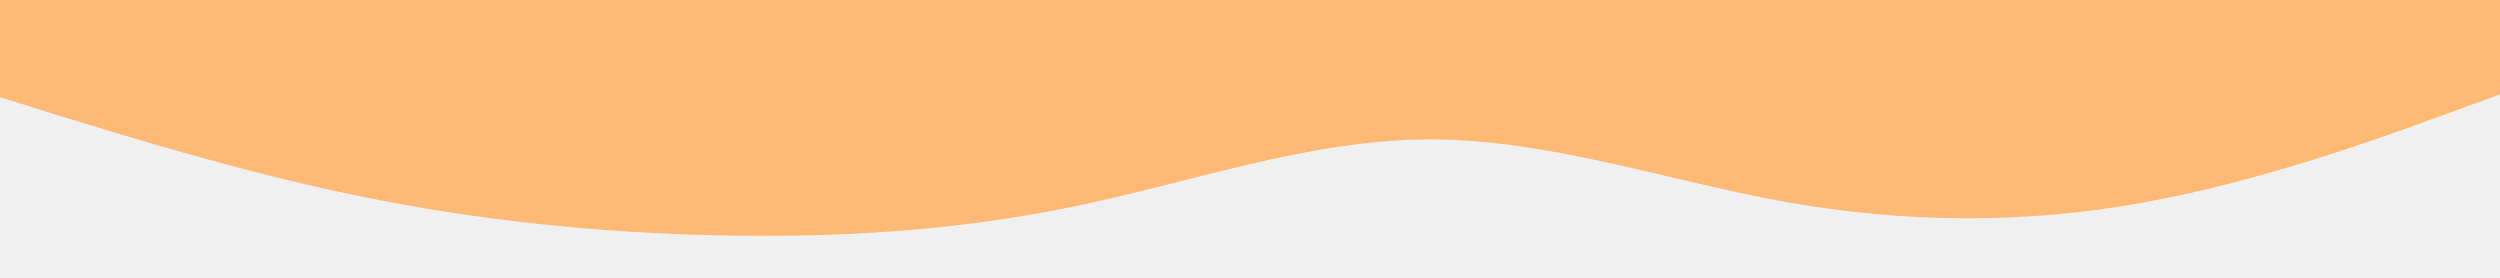
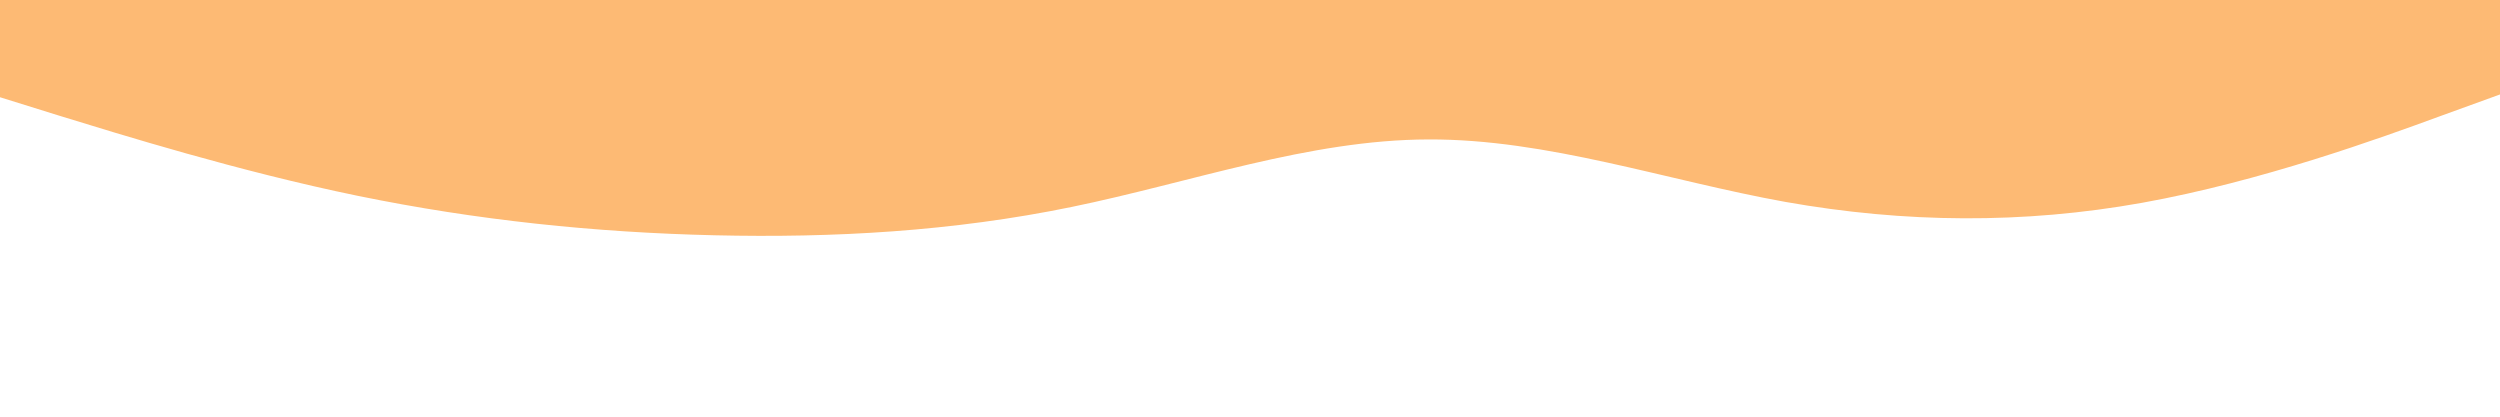
- <svg xmlns="http://www.w3.org/2000/svg" id="visual" viewBox="0 0 900 100" width="900" height="100" version="1.1">
+ <svg xmlns="http://www.w3.org/2000/svg" id="visual" viewBox="0 0 900 150" width="900" height="150" version="1.1">
+   <rect x="0" y="0" width="900" height="200" fill="#FFFFFF" />
  <path d="M0 35L21.5 41.7C43 48.3 86 61.7 128.8 70.5C171.7 79.3 214.3 83.7 257.2 84.7C300 85.7 343 83.3 385.8 74.5C428.7 65.7 471.3 50.3 514.2 50.2C557 50 600 65 642.8 72.7C685.7 80.3 728.3 80.7 771.2 73C814 65.3 857 49.7 878.5 41.8L900 34L900 0L878.5 0C857 0 814 0 771.2 0C728.3 0 685.7 0 642.8 0C600 0 557 0 514.2 0C471.3 0 428.7 0 385.8 0C343 0 300 0 257.2 0C214.3 0 171.7 0 128.8 0C86 0 43 0 21.5 0L0 0Z" fill="#FDBA74" stroke-linecap="round" stroke-linejoin="miter" />
</svg>
